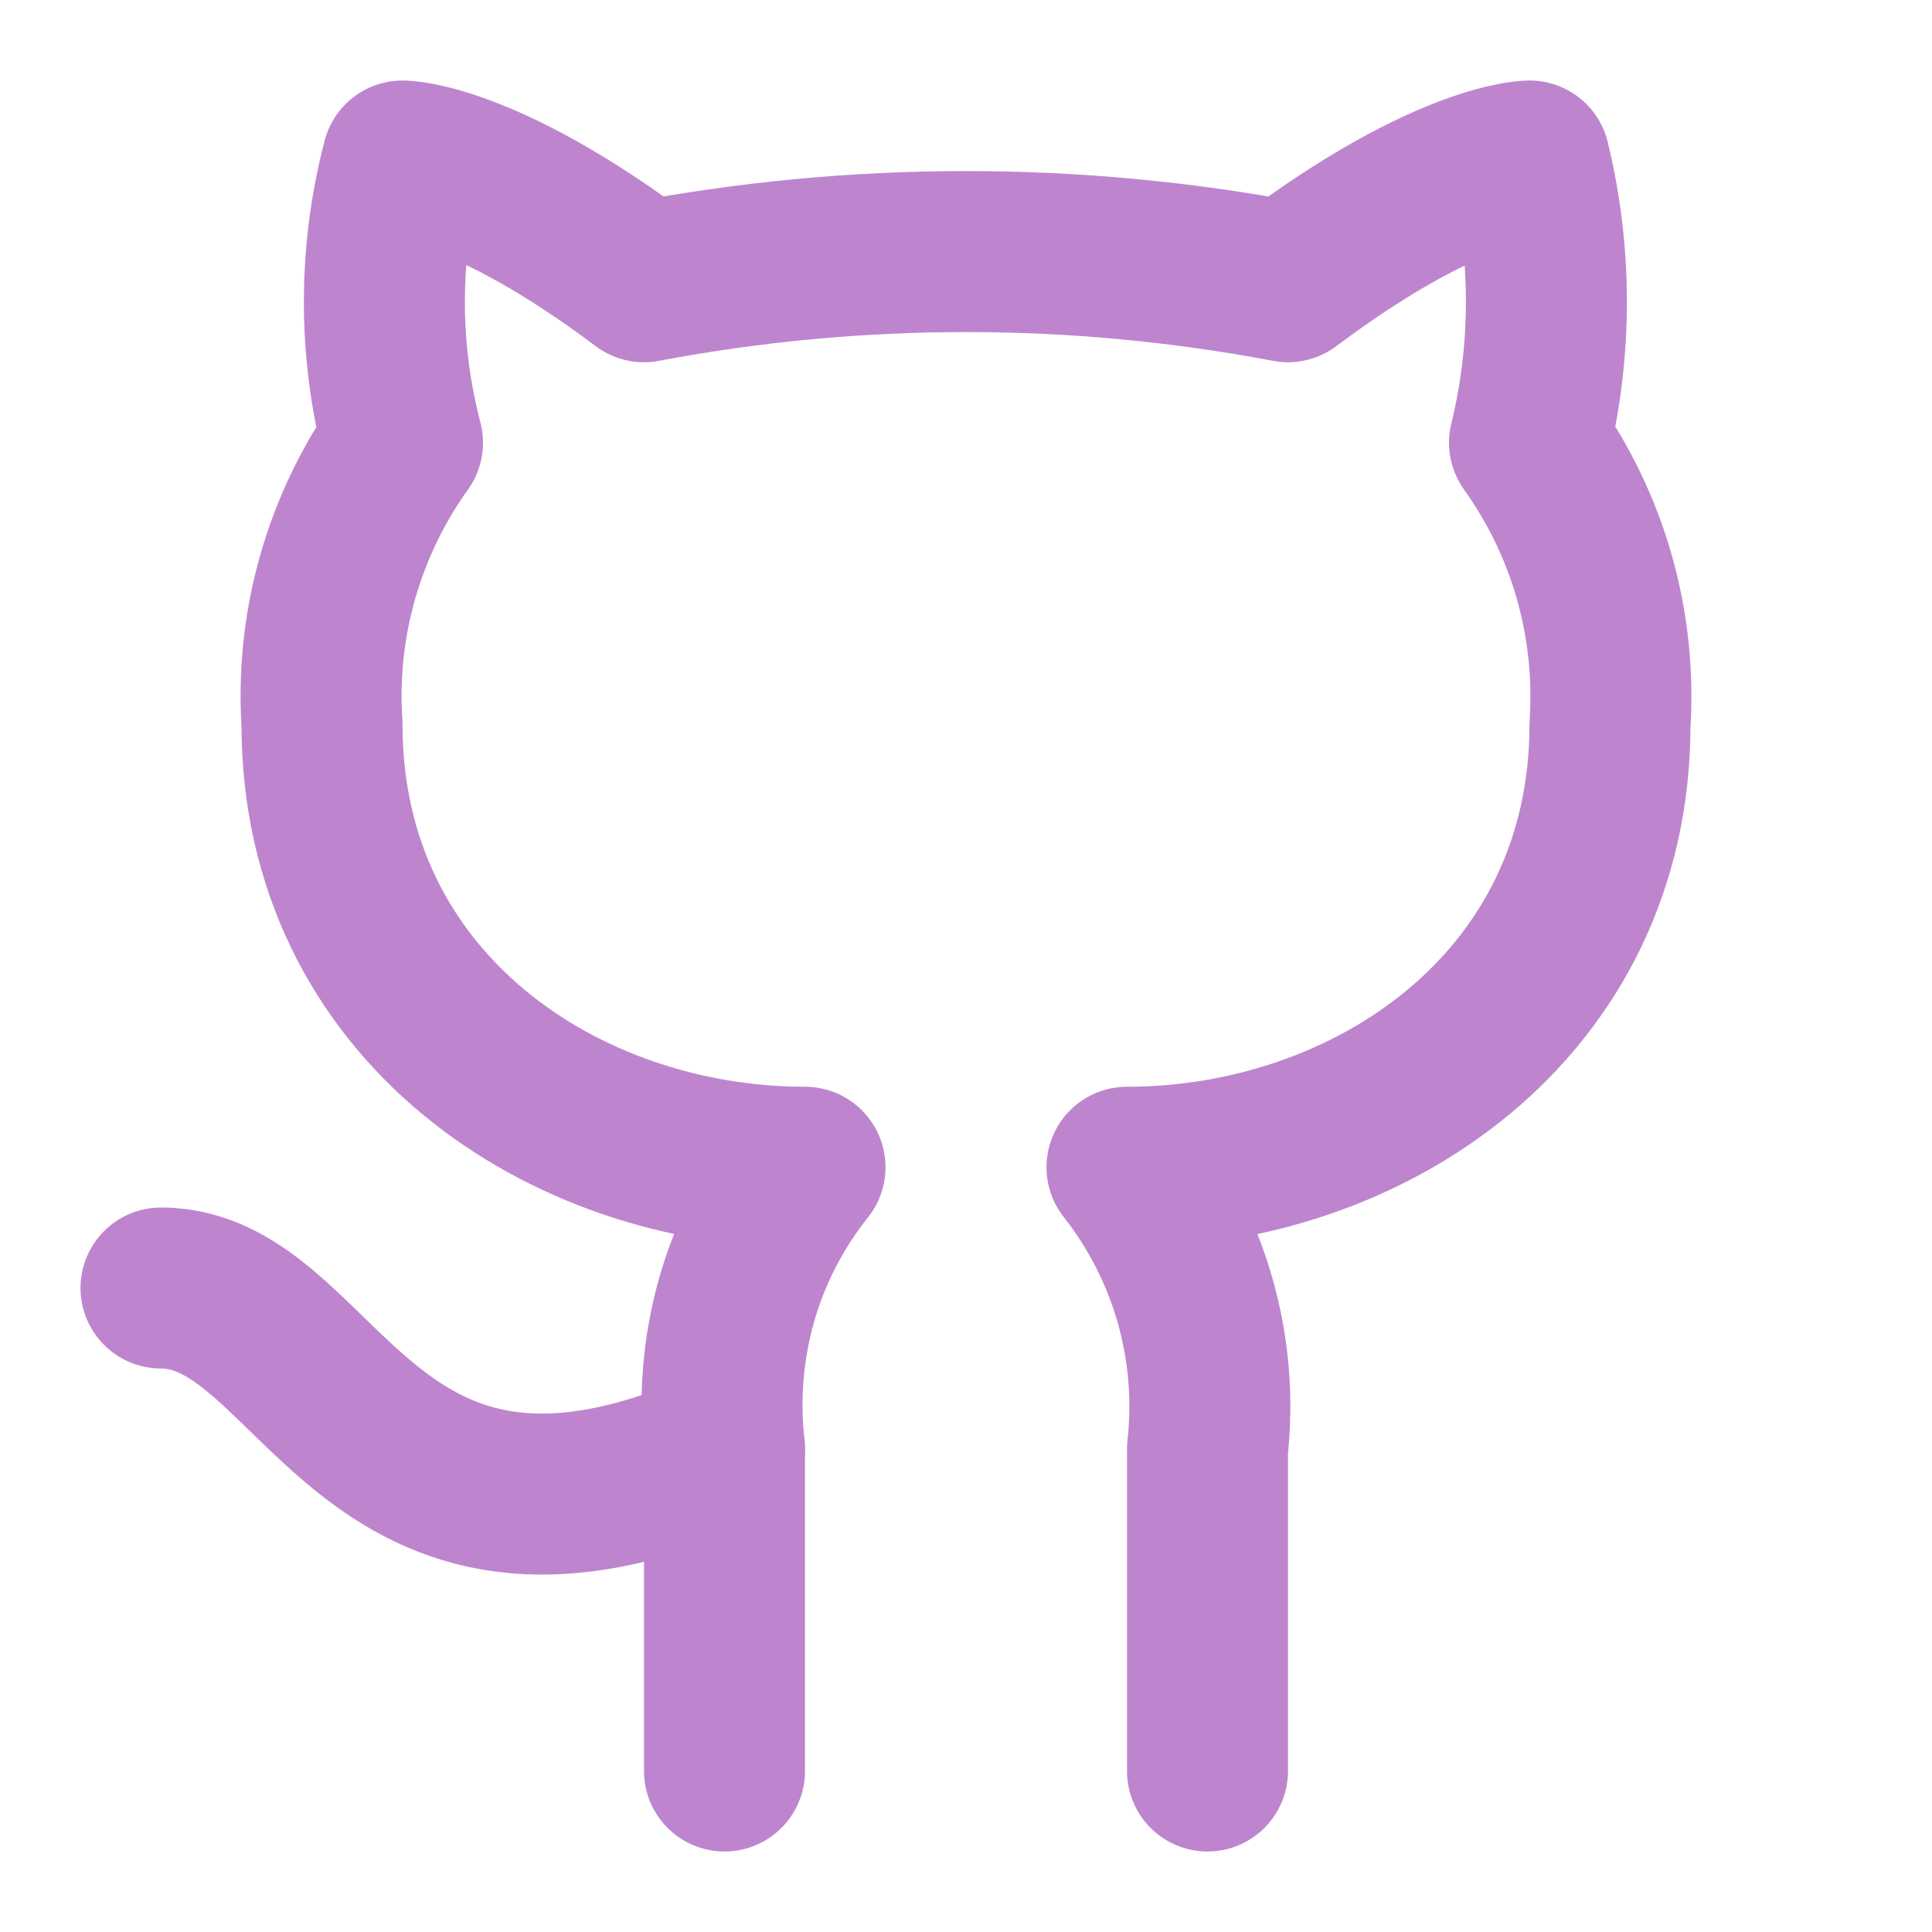
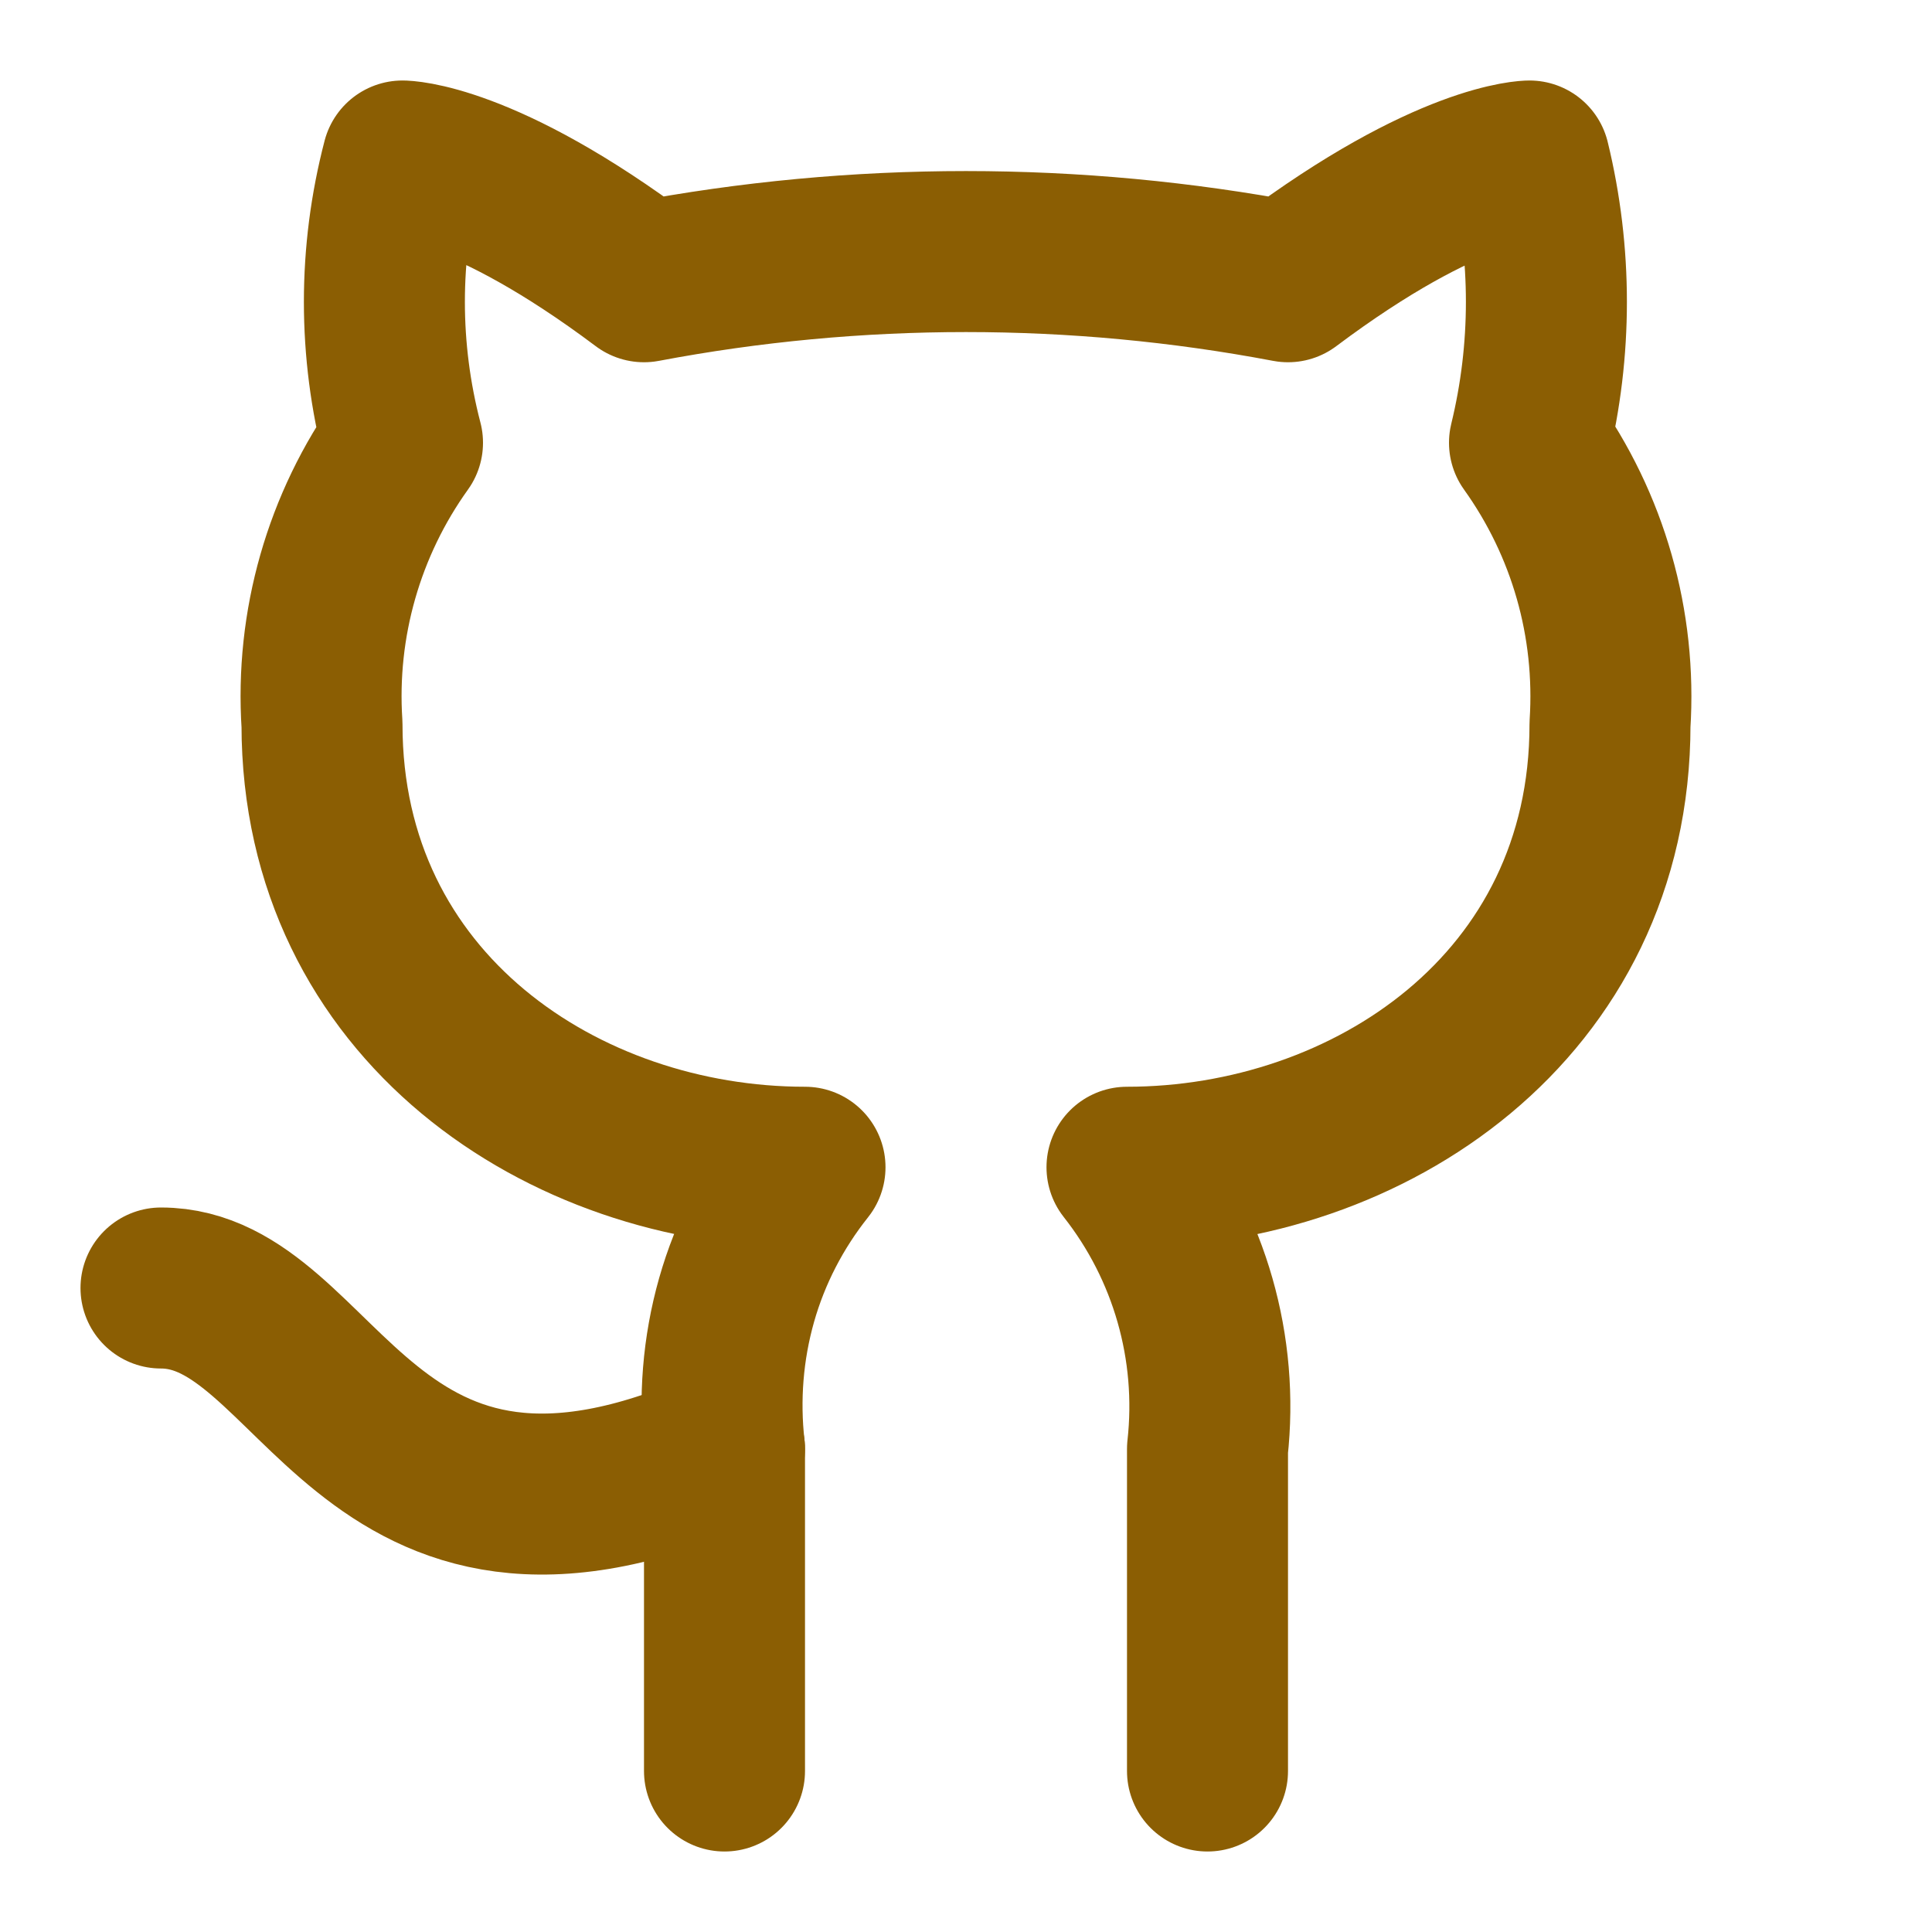
<svg xmlns="http://www.w3.org/2000/svg" width="48" height="48" viewBox="0 0 24 24">
-   <g fill="none" stroke="#be85ce" stroke-linecap="round" stroke-linejoin="round" stroke-width="2">
+   <g fill="none" stroke="#8b5e03" stroke-linecap="round" stroke-linejoin="round" stroke-width="2">
    <path d="M15 22v-4a4.8 4.8 0 0 0-1-3.5c3 0 6-2 6-5.5c.08-1.25-.27-2.48-1-3.5c.28-1.15.28-2.35 0-3.5c0 0-1 0-3 1.5c-2.64-.5-5.36-.5-8 0C6 2 5 2 5 2c-.3 1.15-.3 2.35 0 3.5A5.4 5.4 0 0 0 4 9c0 3.5 3 5.5 6 5.5c-.39.49-.68 1.05-.85 1.65S8.93 17.38 9 18v4" />
    <path d="M9 18c-4.51 2-5-2-7-2" />
  </g>
</svg>
